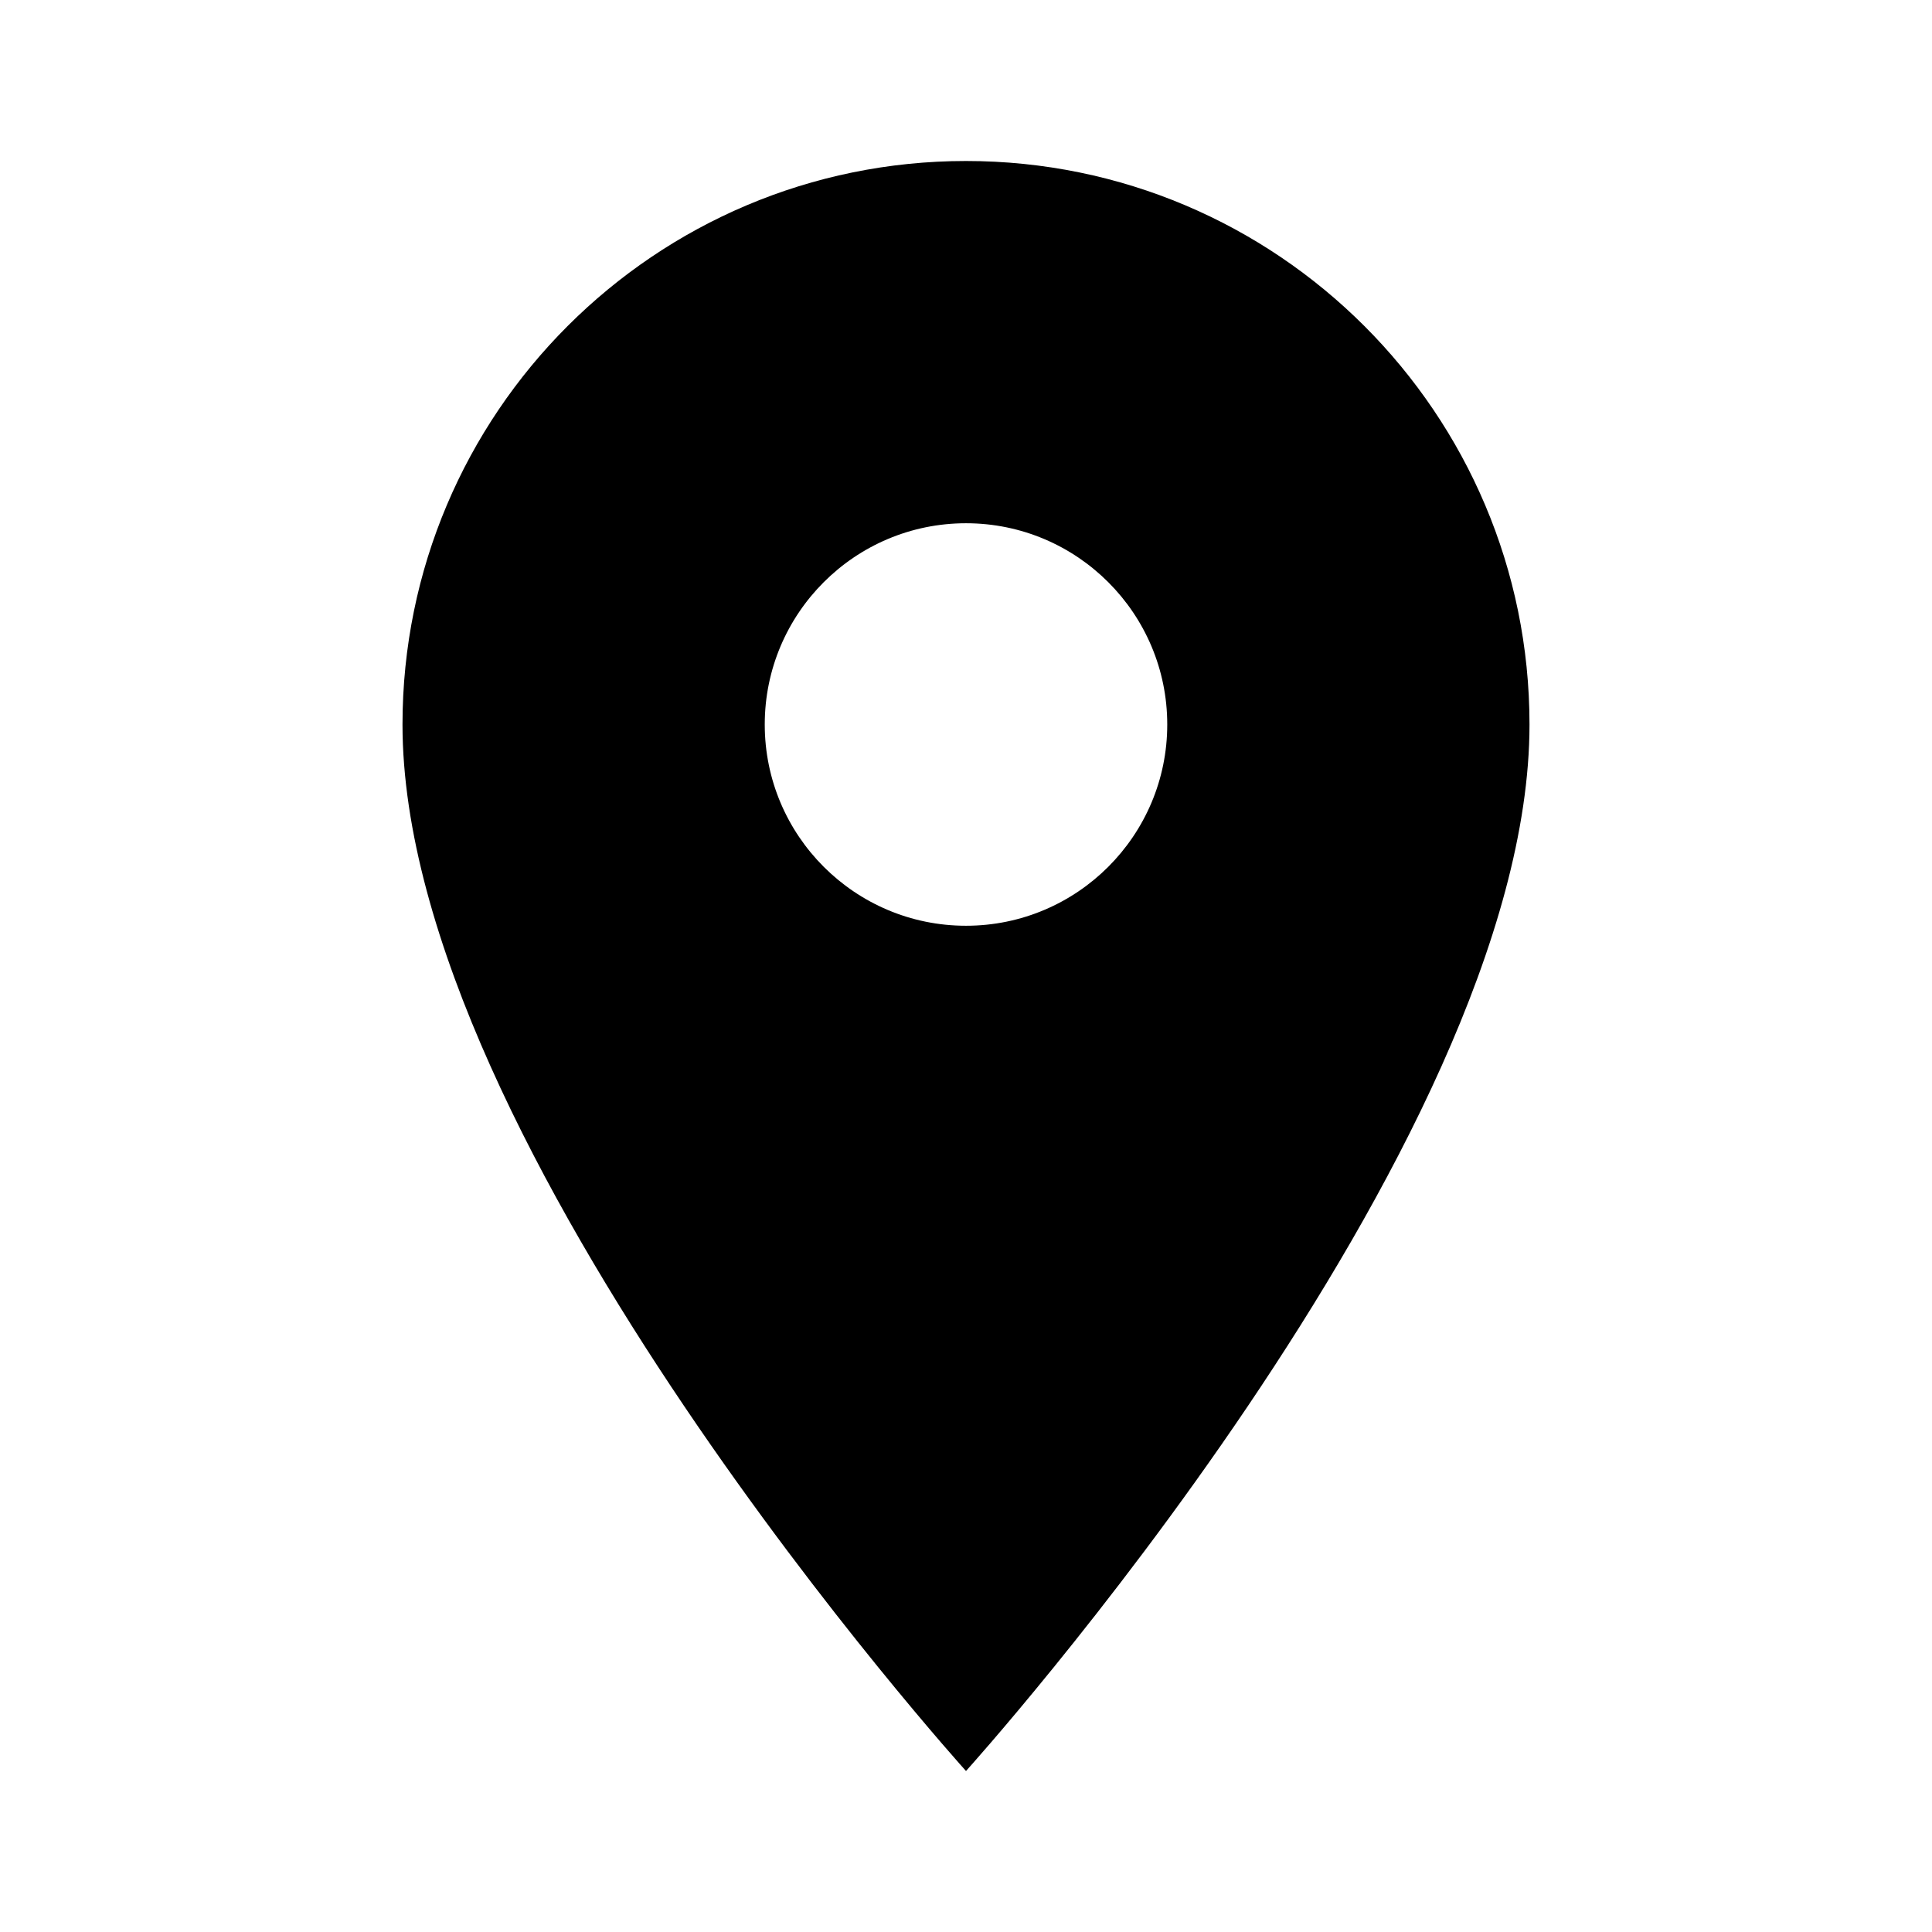
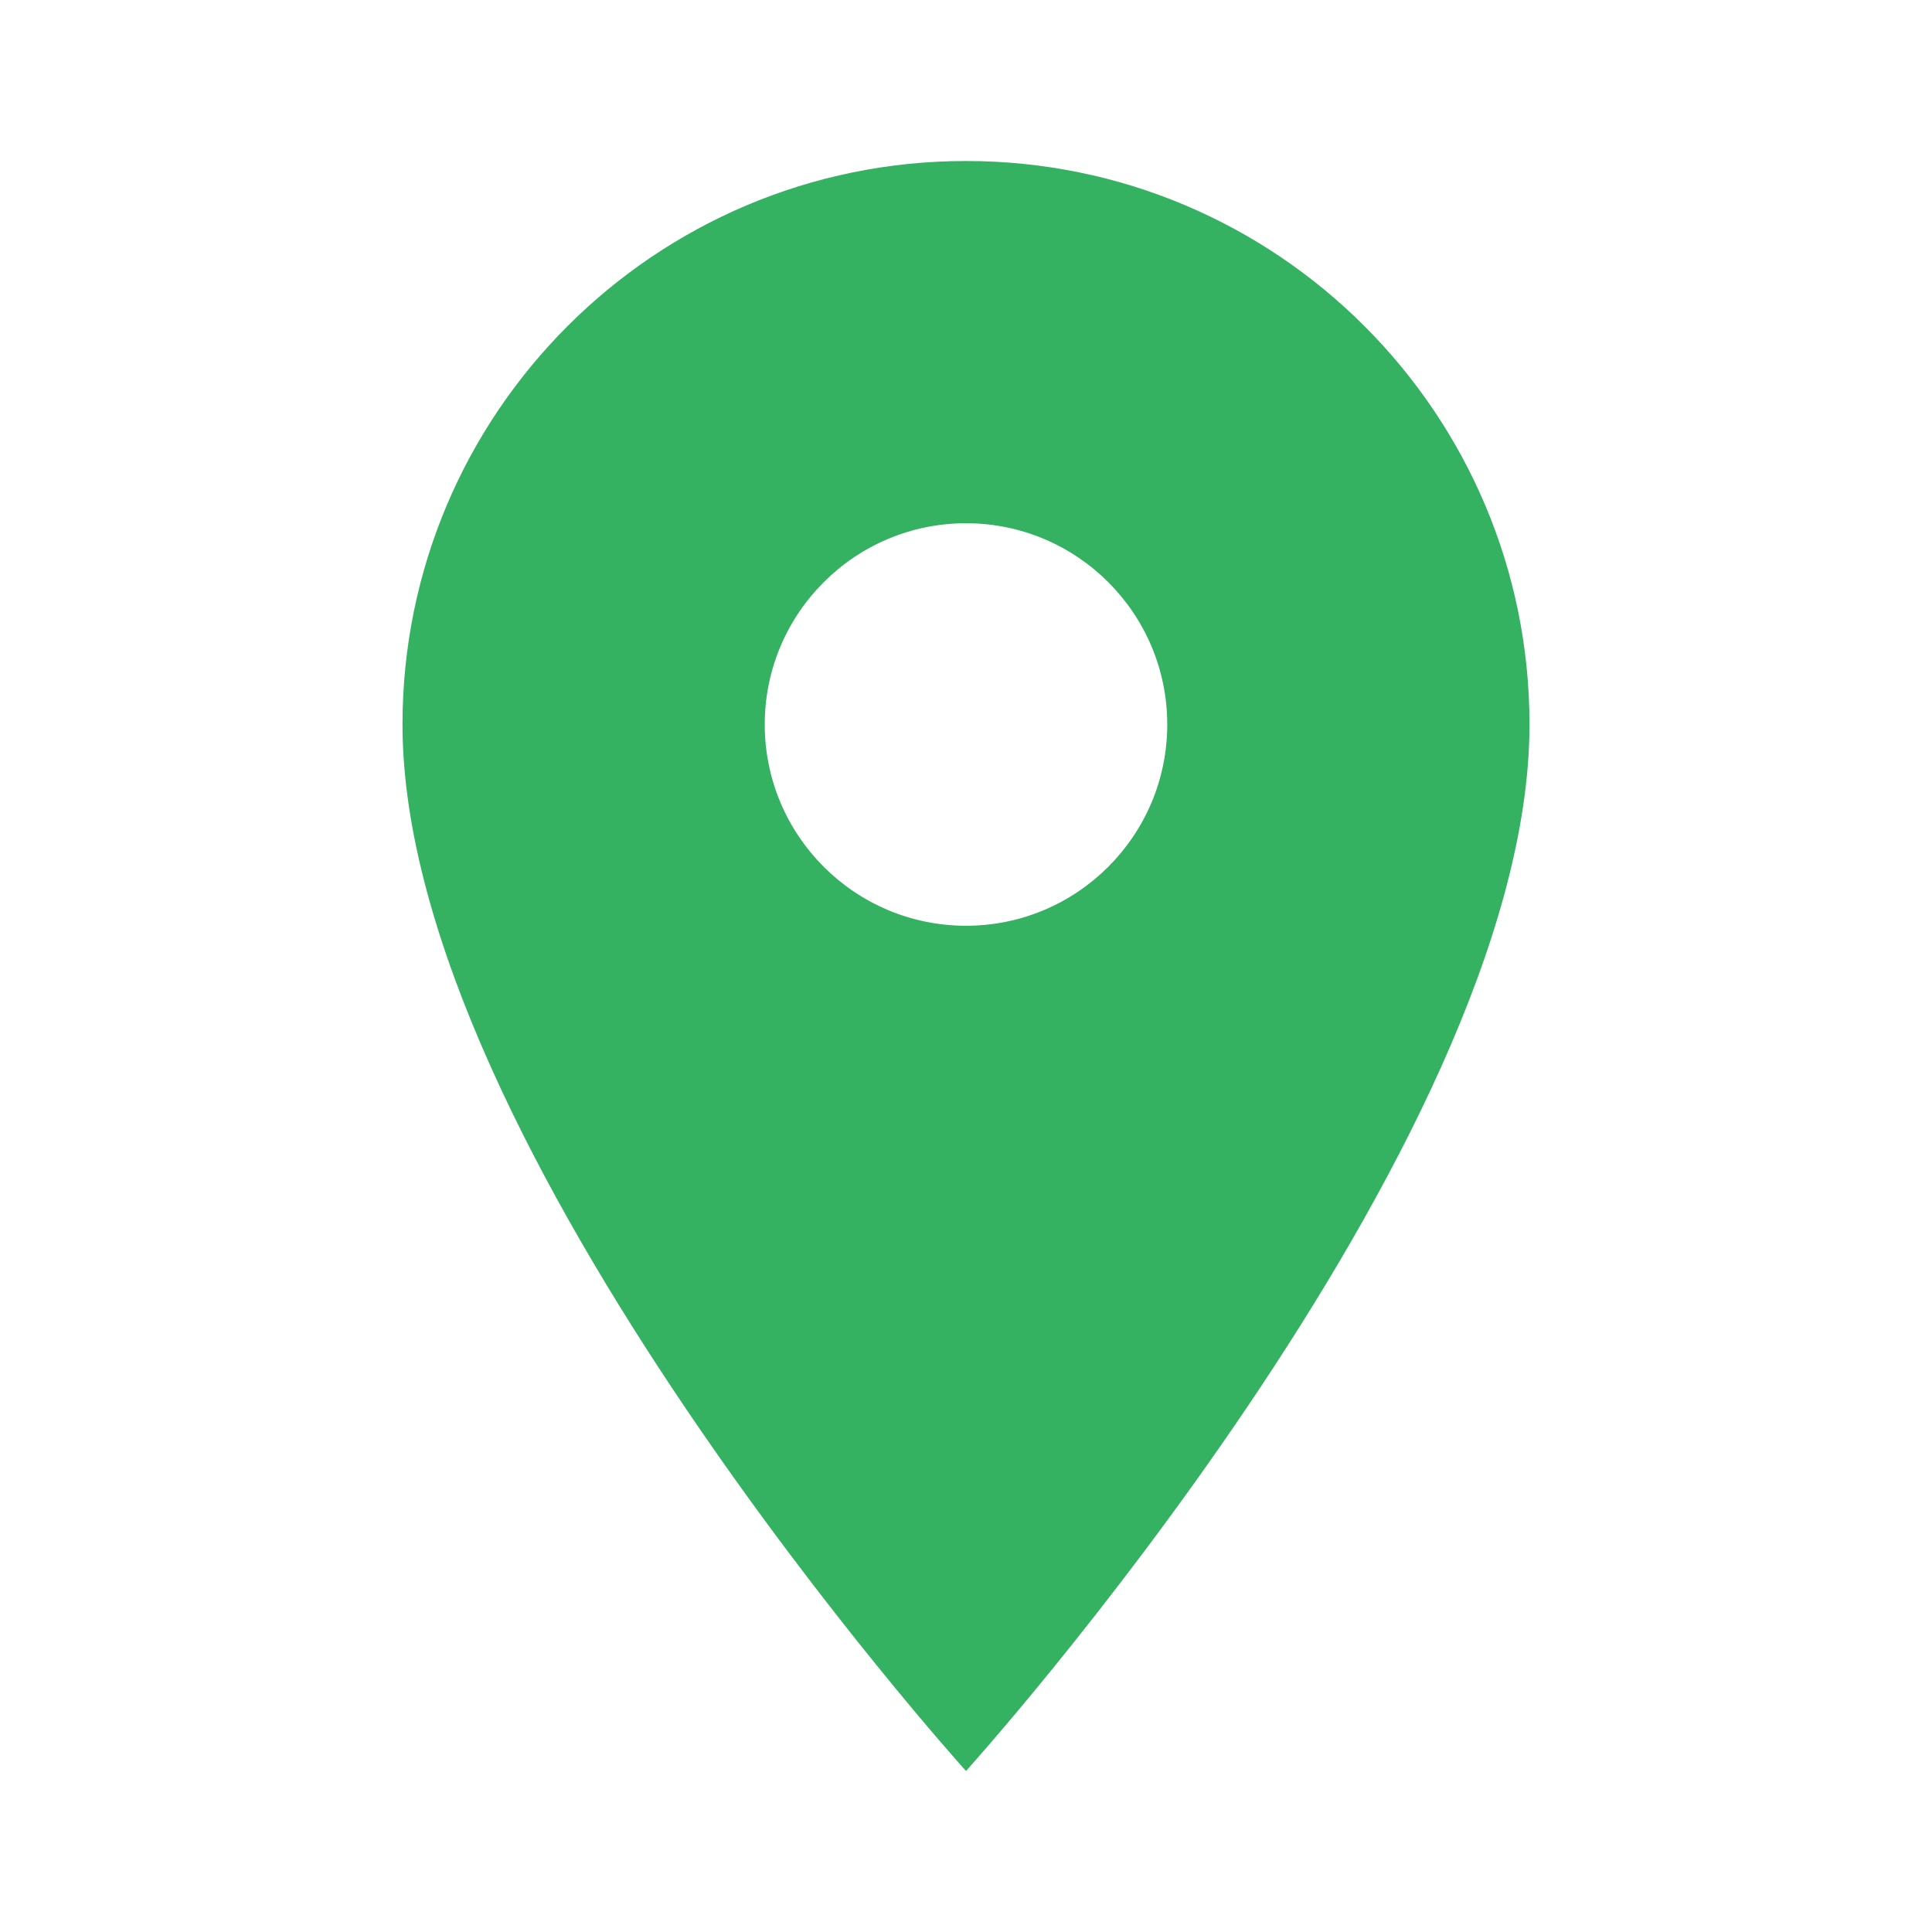
<svg xmlns="http://www.w3.org/2000/svg" width="48" height="48" viewBox="0 0 48 48">
-   <path d="M24 4c-7.73 0-14 6.27-14 14 0 10.5 14 26 14 26s14-15.5 14-26c0-7.73-6.27-14-14-14zm0 19c-2.76 0-5-2.24-5-5s2.24-5 5-5 5 2.24 5 5-2.24 5-5 5z" />
+   <path fill="#34b262" d="M24 4c-7.73 0-14 6.27-14 14 0 10.5 14 26 14 26s14-15.5 14-26c0-7.73-6.27-14-14-14zm0 19c-2.76 0-5-2.24-5-5s2.24-5 5-5 5 2.24 5 5-2.24 5-5 5z" />
  <path d="M0 0h48v48h-48z" fill="none" />
</svg>
